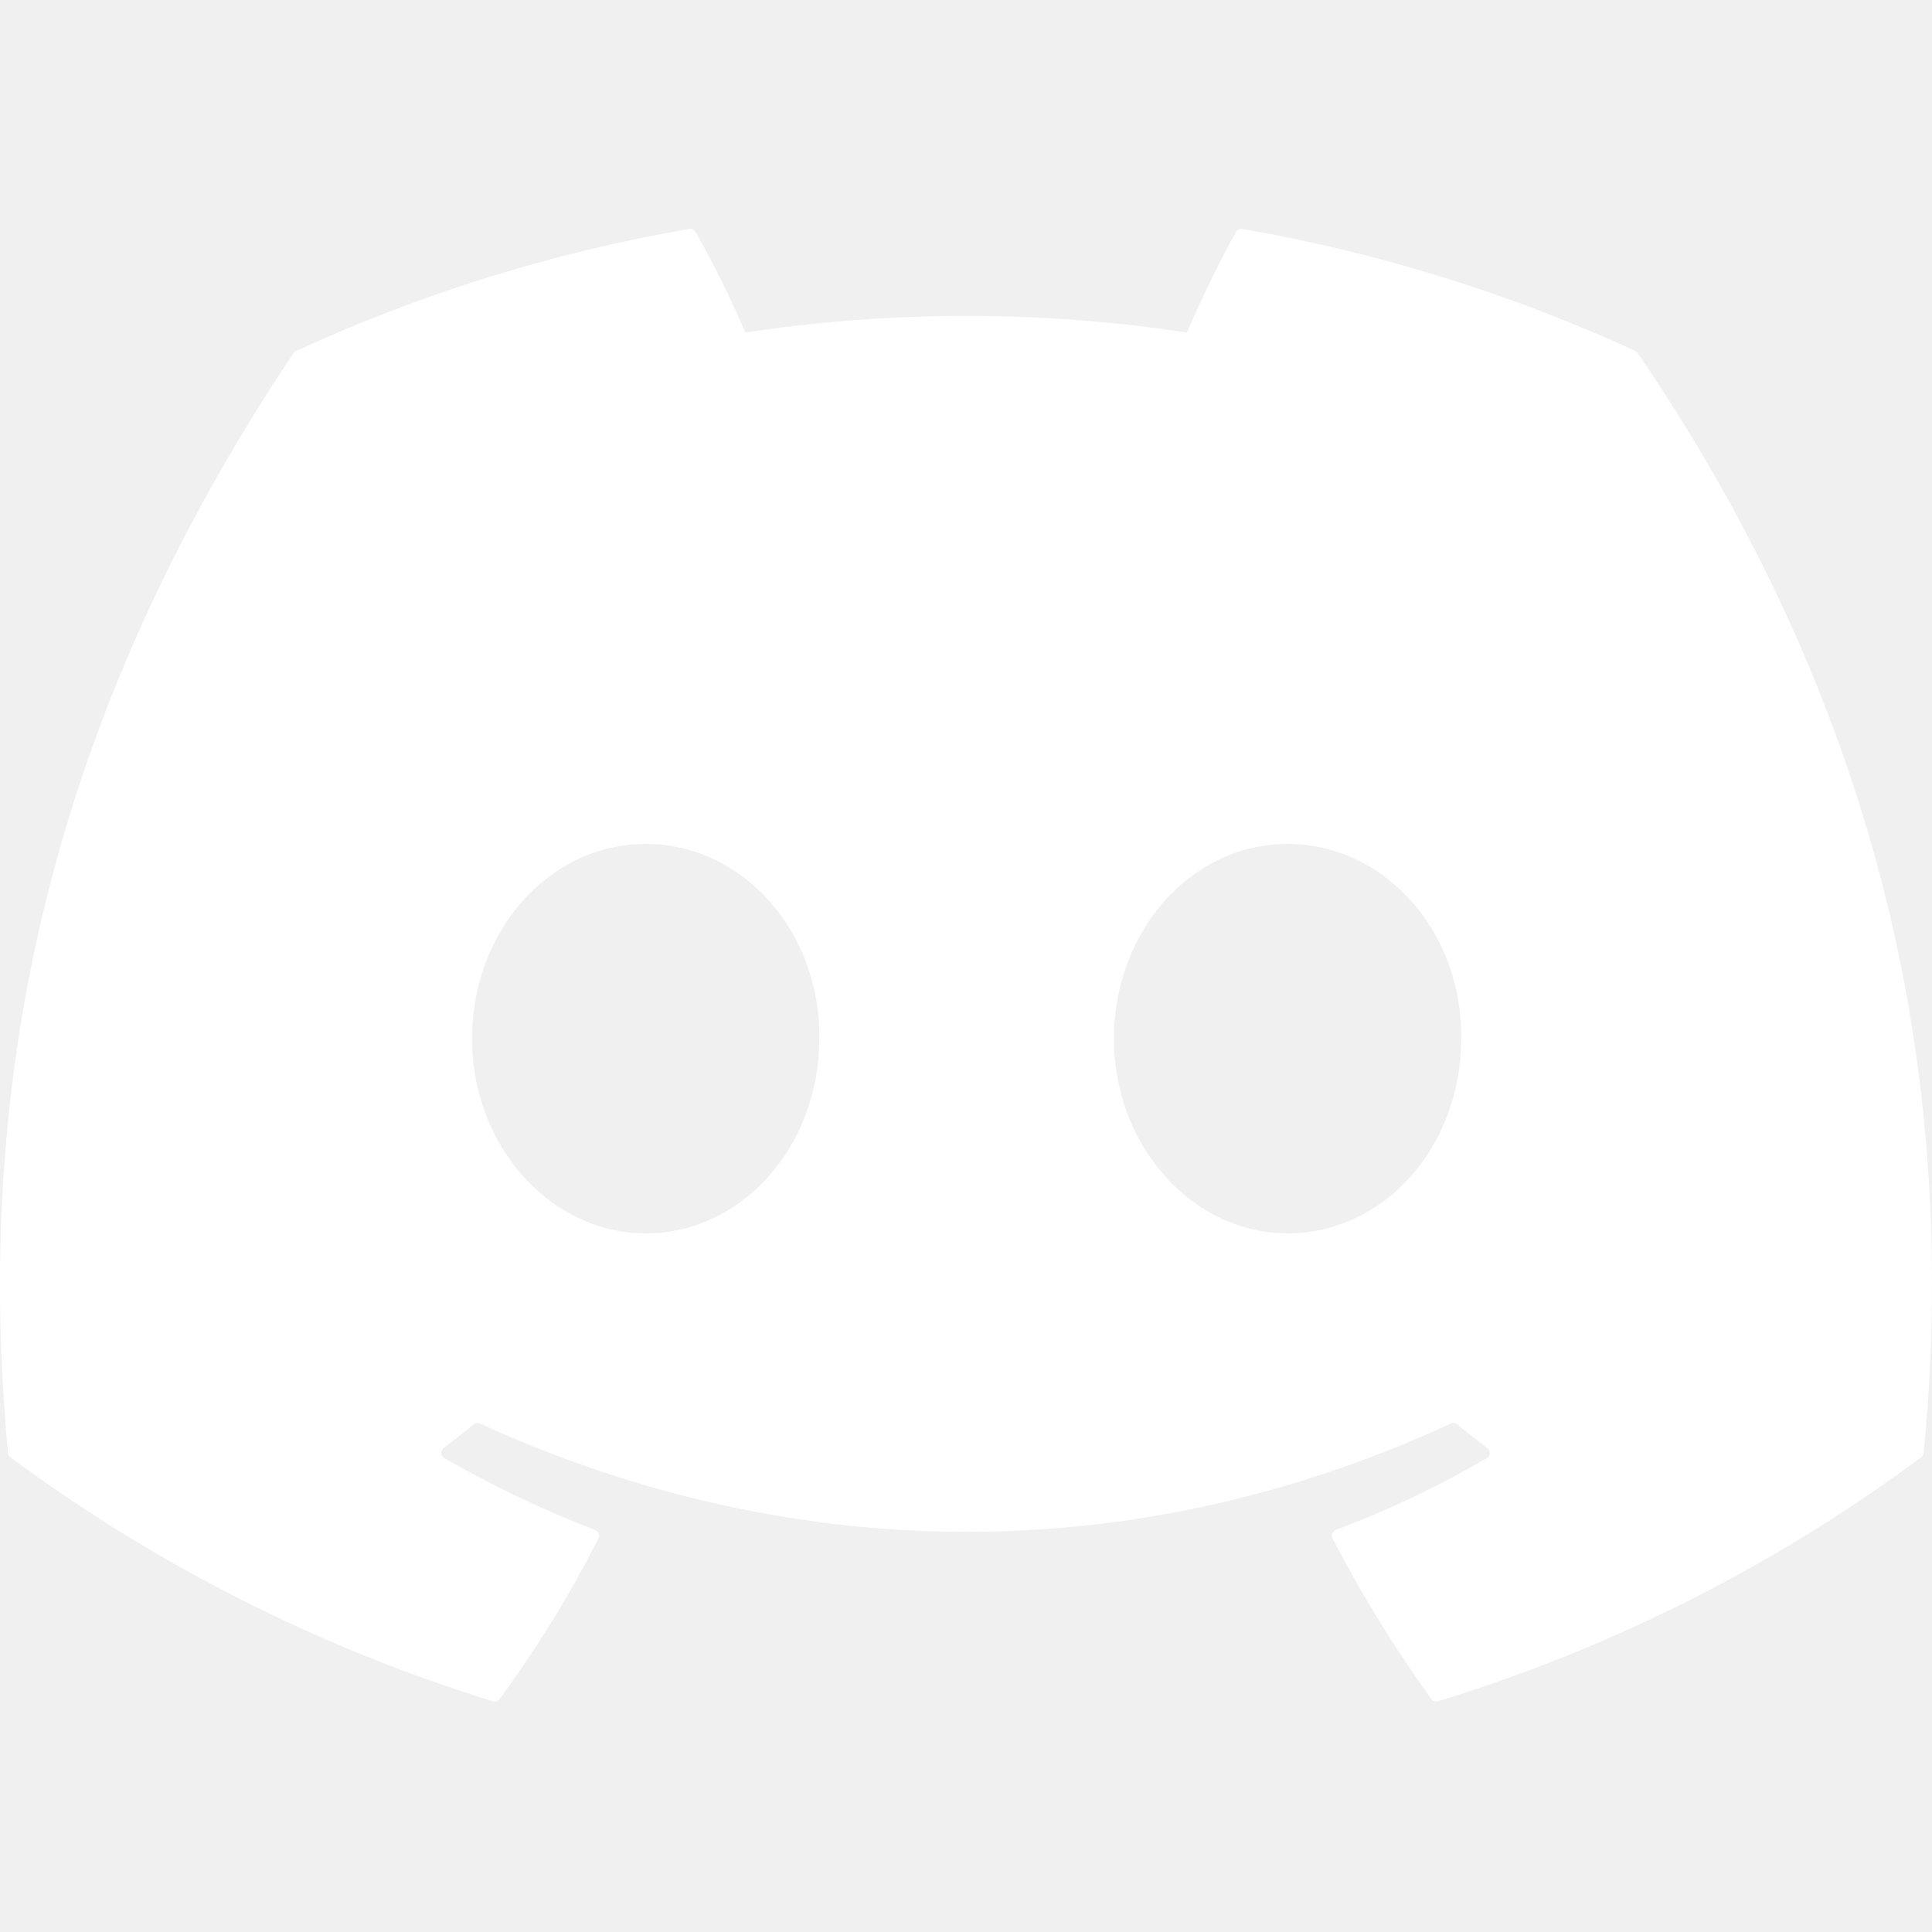
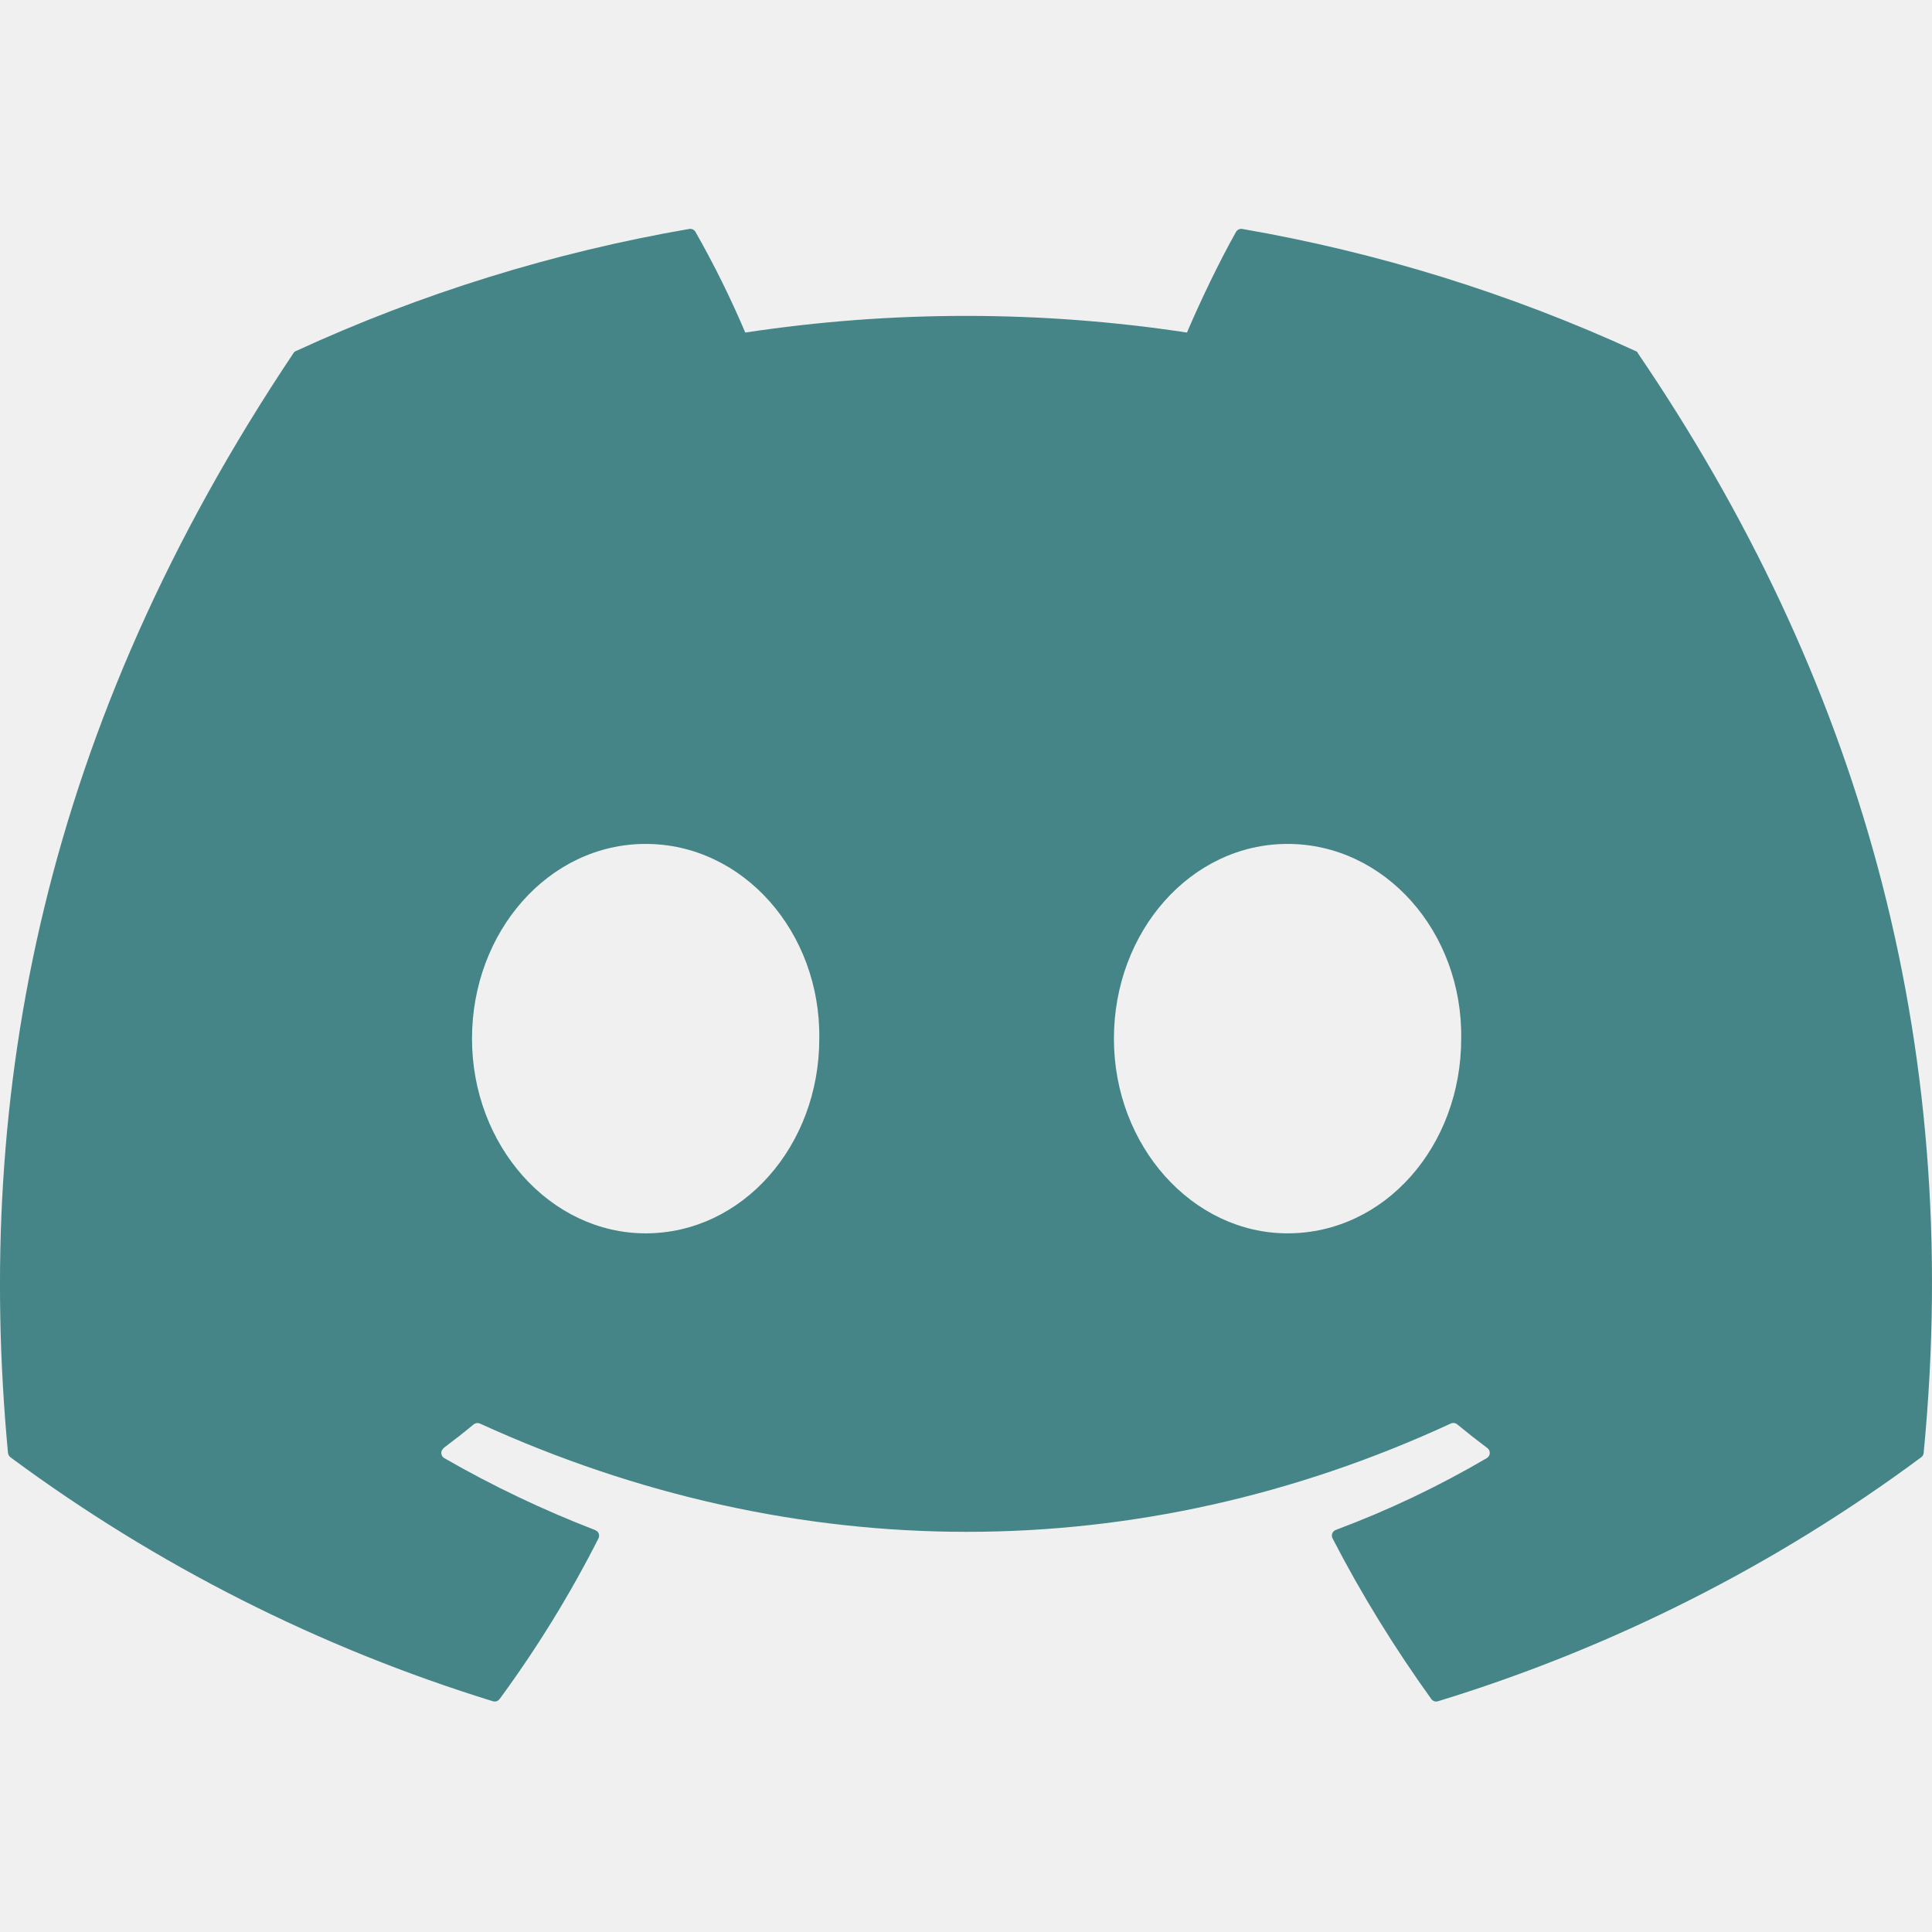
- <svg xmlns="http://www.w3.org/2000/svg" width="16" height="16" fill="#fff" class="bi bi-discord" viewBox="0 0 16 16">
+ <svg xmlns="http://www.w3.org/2000/svg" width="16" height="16" fill="#458588" class="bi bi-discord" viewBox="0 0 16 16">
  <path d="M13.545 2.907a13.2 13.2 0 0 0-3.257-1.011.05.05 0 0 0-.052.025c-.141.25-.297.577-.406.833a12.2 12.2 0 0 0-3.658 0 8 8 0 0 0-.412-.833.05.05 0 0 0-.052-.025c-1.125.194-2.22.534-3.257 1.011a.04.04 0 0 0-.021.018C.356 6.024-.213 9.047.066 12.032q.003.022.021.037a13.3 13.3 0 0 0 3.995 2.02.05.05 0 0 0 .056-.019q.463-.63.818-1.329a.05.05 0 0 0-.01-.059l-.018-.011a9 9 0 0 1-1.248-.595.05.05 0 0 1-.02-.066l.015-.019q.127-.095.248-.195a.05.05 0 0 1 .051-.007c2.619 1.196 5.454 1.196 8.041 0a.05.05 0 0 1 .053.007q.121.1.248.195a.05.05 0 0 1-.004.085 8 8 0 0 1-1.249.594.05.05 0 0 0-.03.03.05.05 0 0 0 .003.041c.24.465.515.909.817 1.329a.05.05 0 0 0 .056.019 13.2 13.2 0 0 0 4.001-2.02.05.05 0 0 0 .021-.037c.334-3.451-.559-6.449-2.366-9.106a.03.03 0 0 0-.02-.019m-8.198 7.307c-.789 0-1.438-.724-1.438-1.612s.637-1.613 1.438-1.613c.807 0 1.45.73 1.438 1.613 0 .888-.637 1.612-1.438 1.612m5.316 0c-.788 0-1.438-.724-1.438-1.612s.637-1.613 1.438-1.613c.807 0 1.451.73 1.438 1.613 0 .888-.631 1.612-1.438 1.612" />
</svg>
